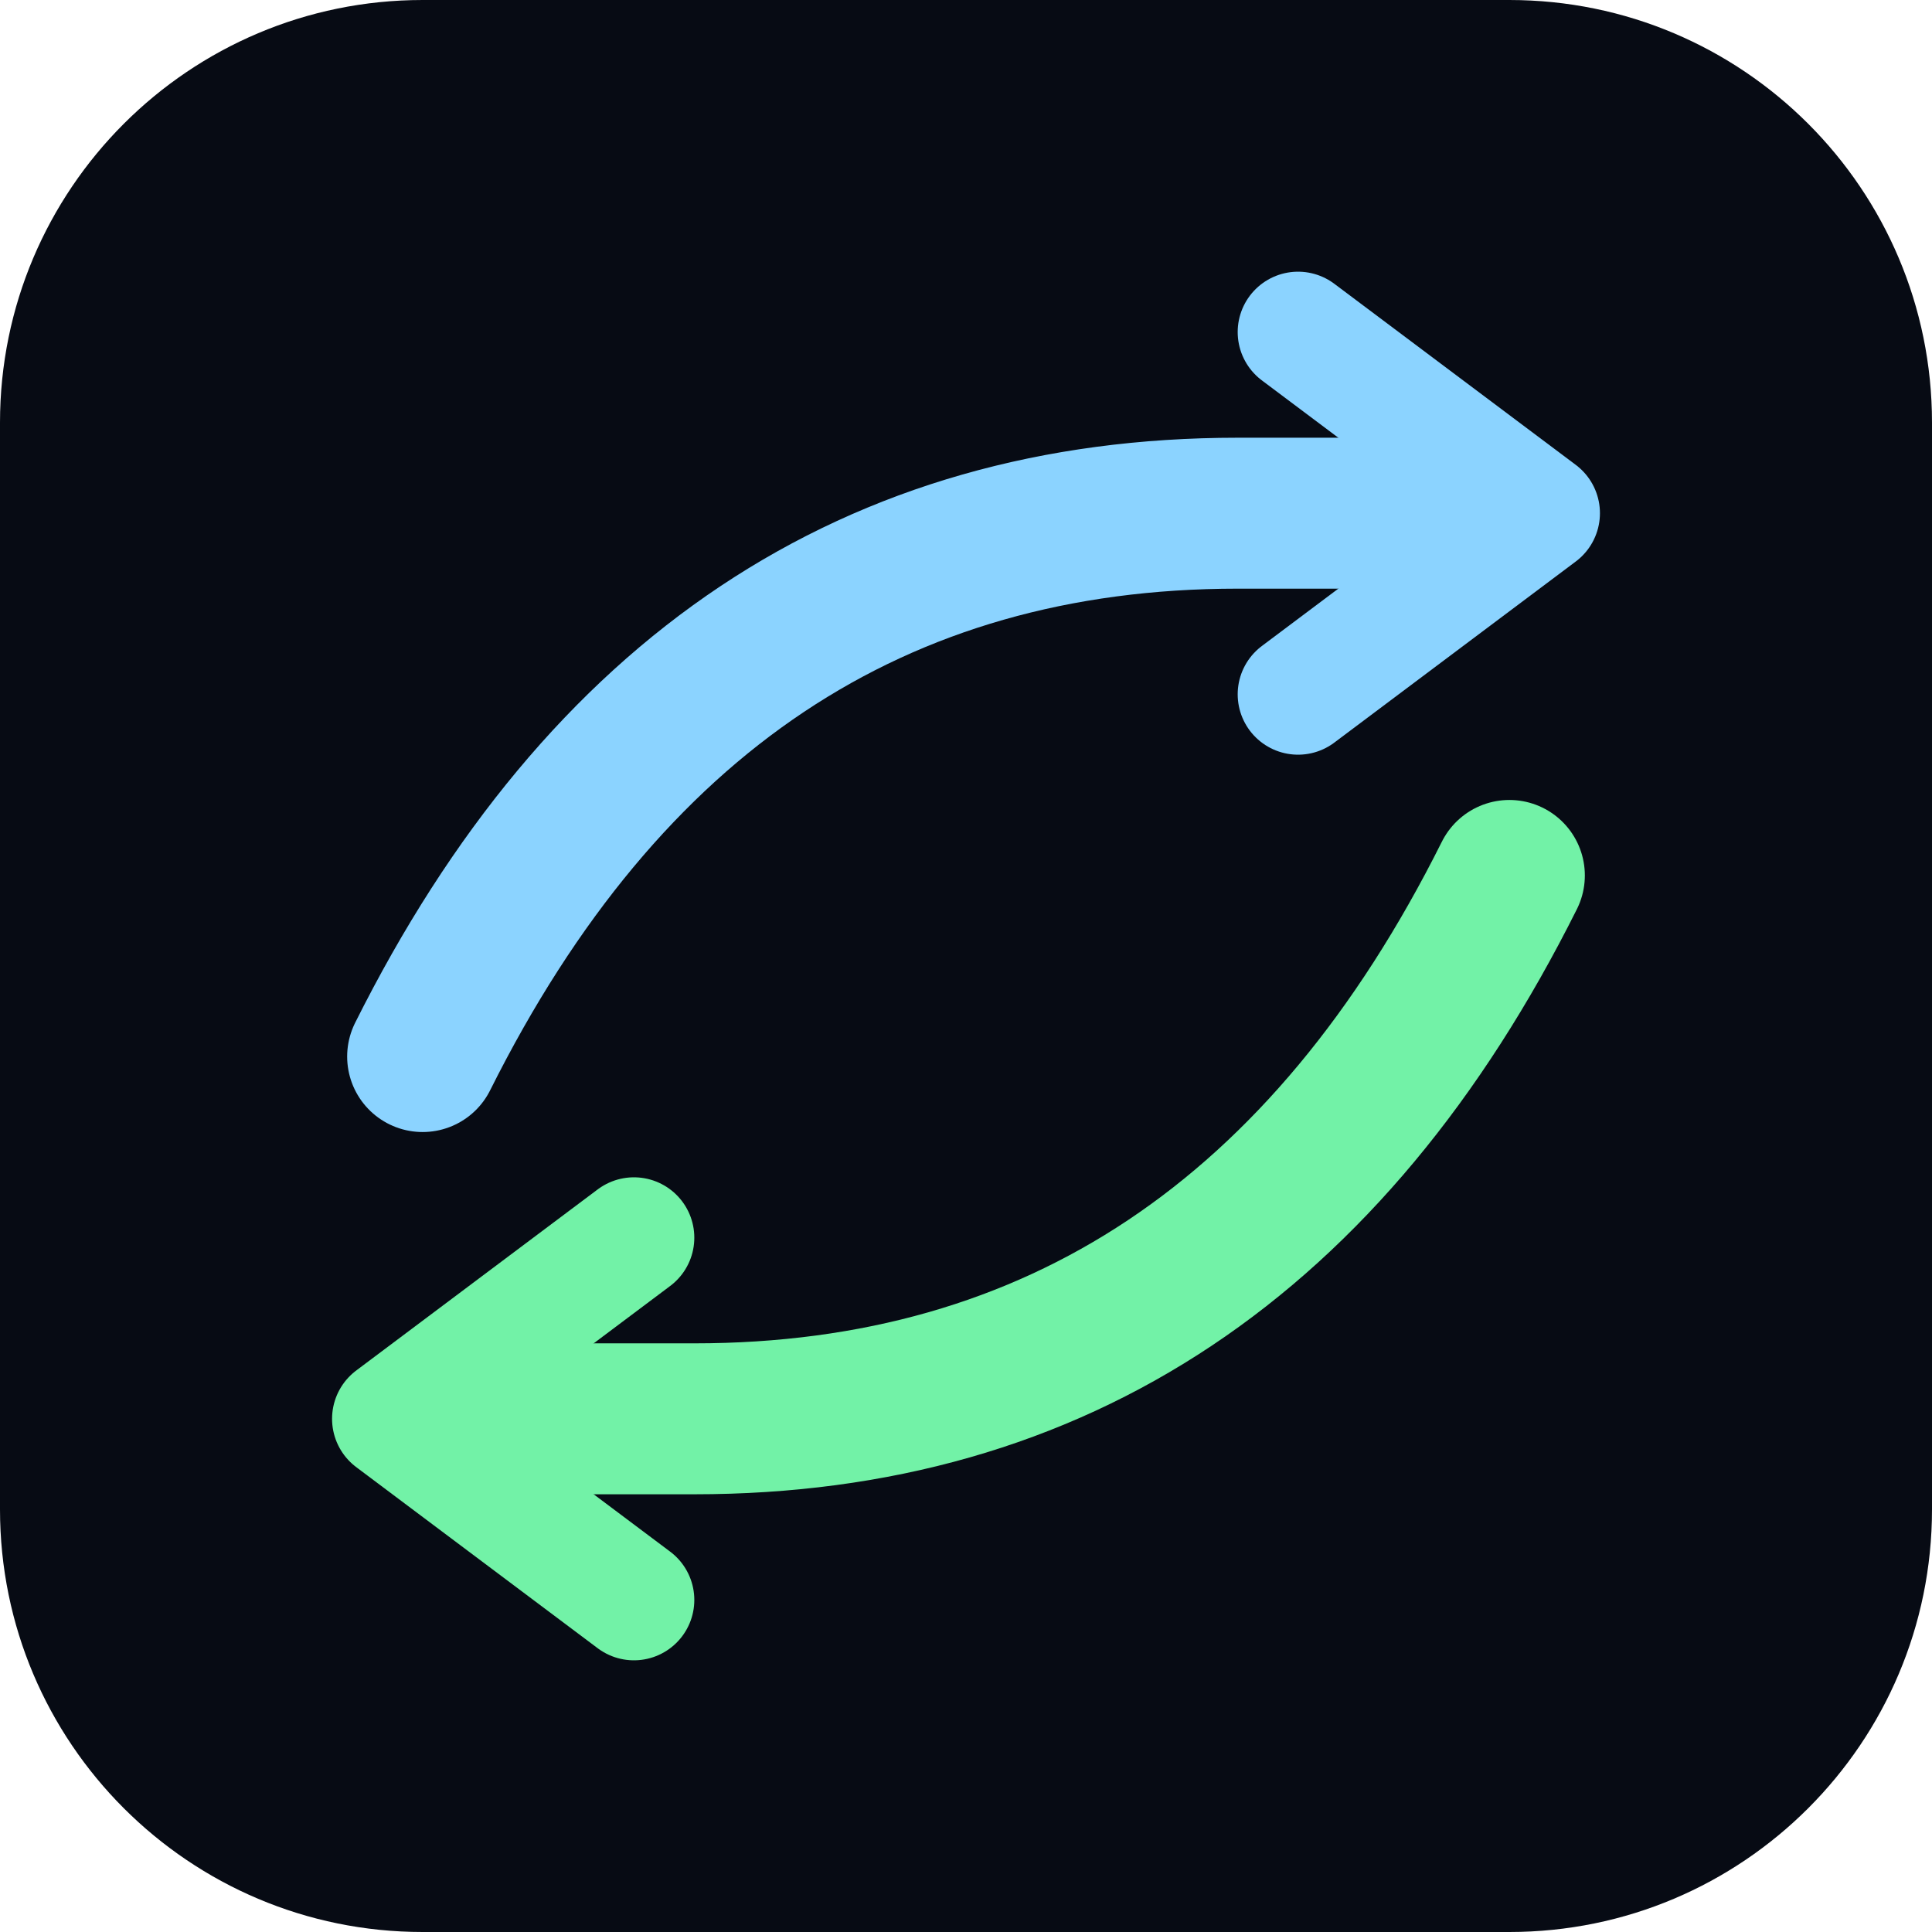
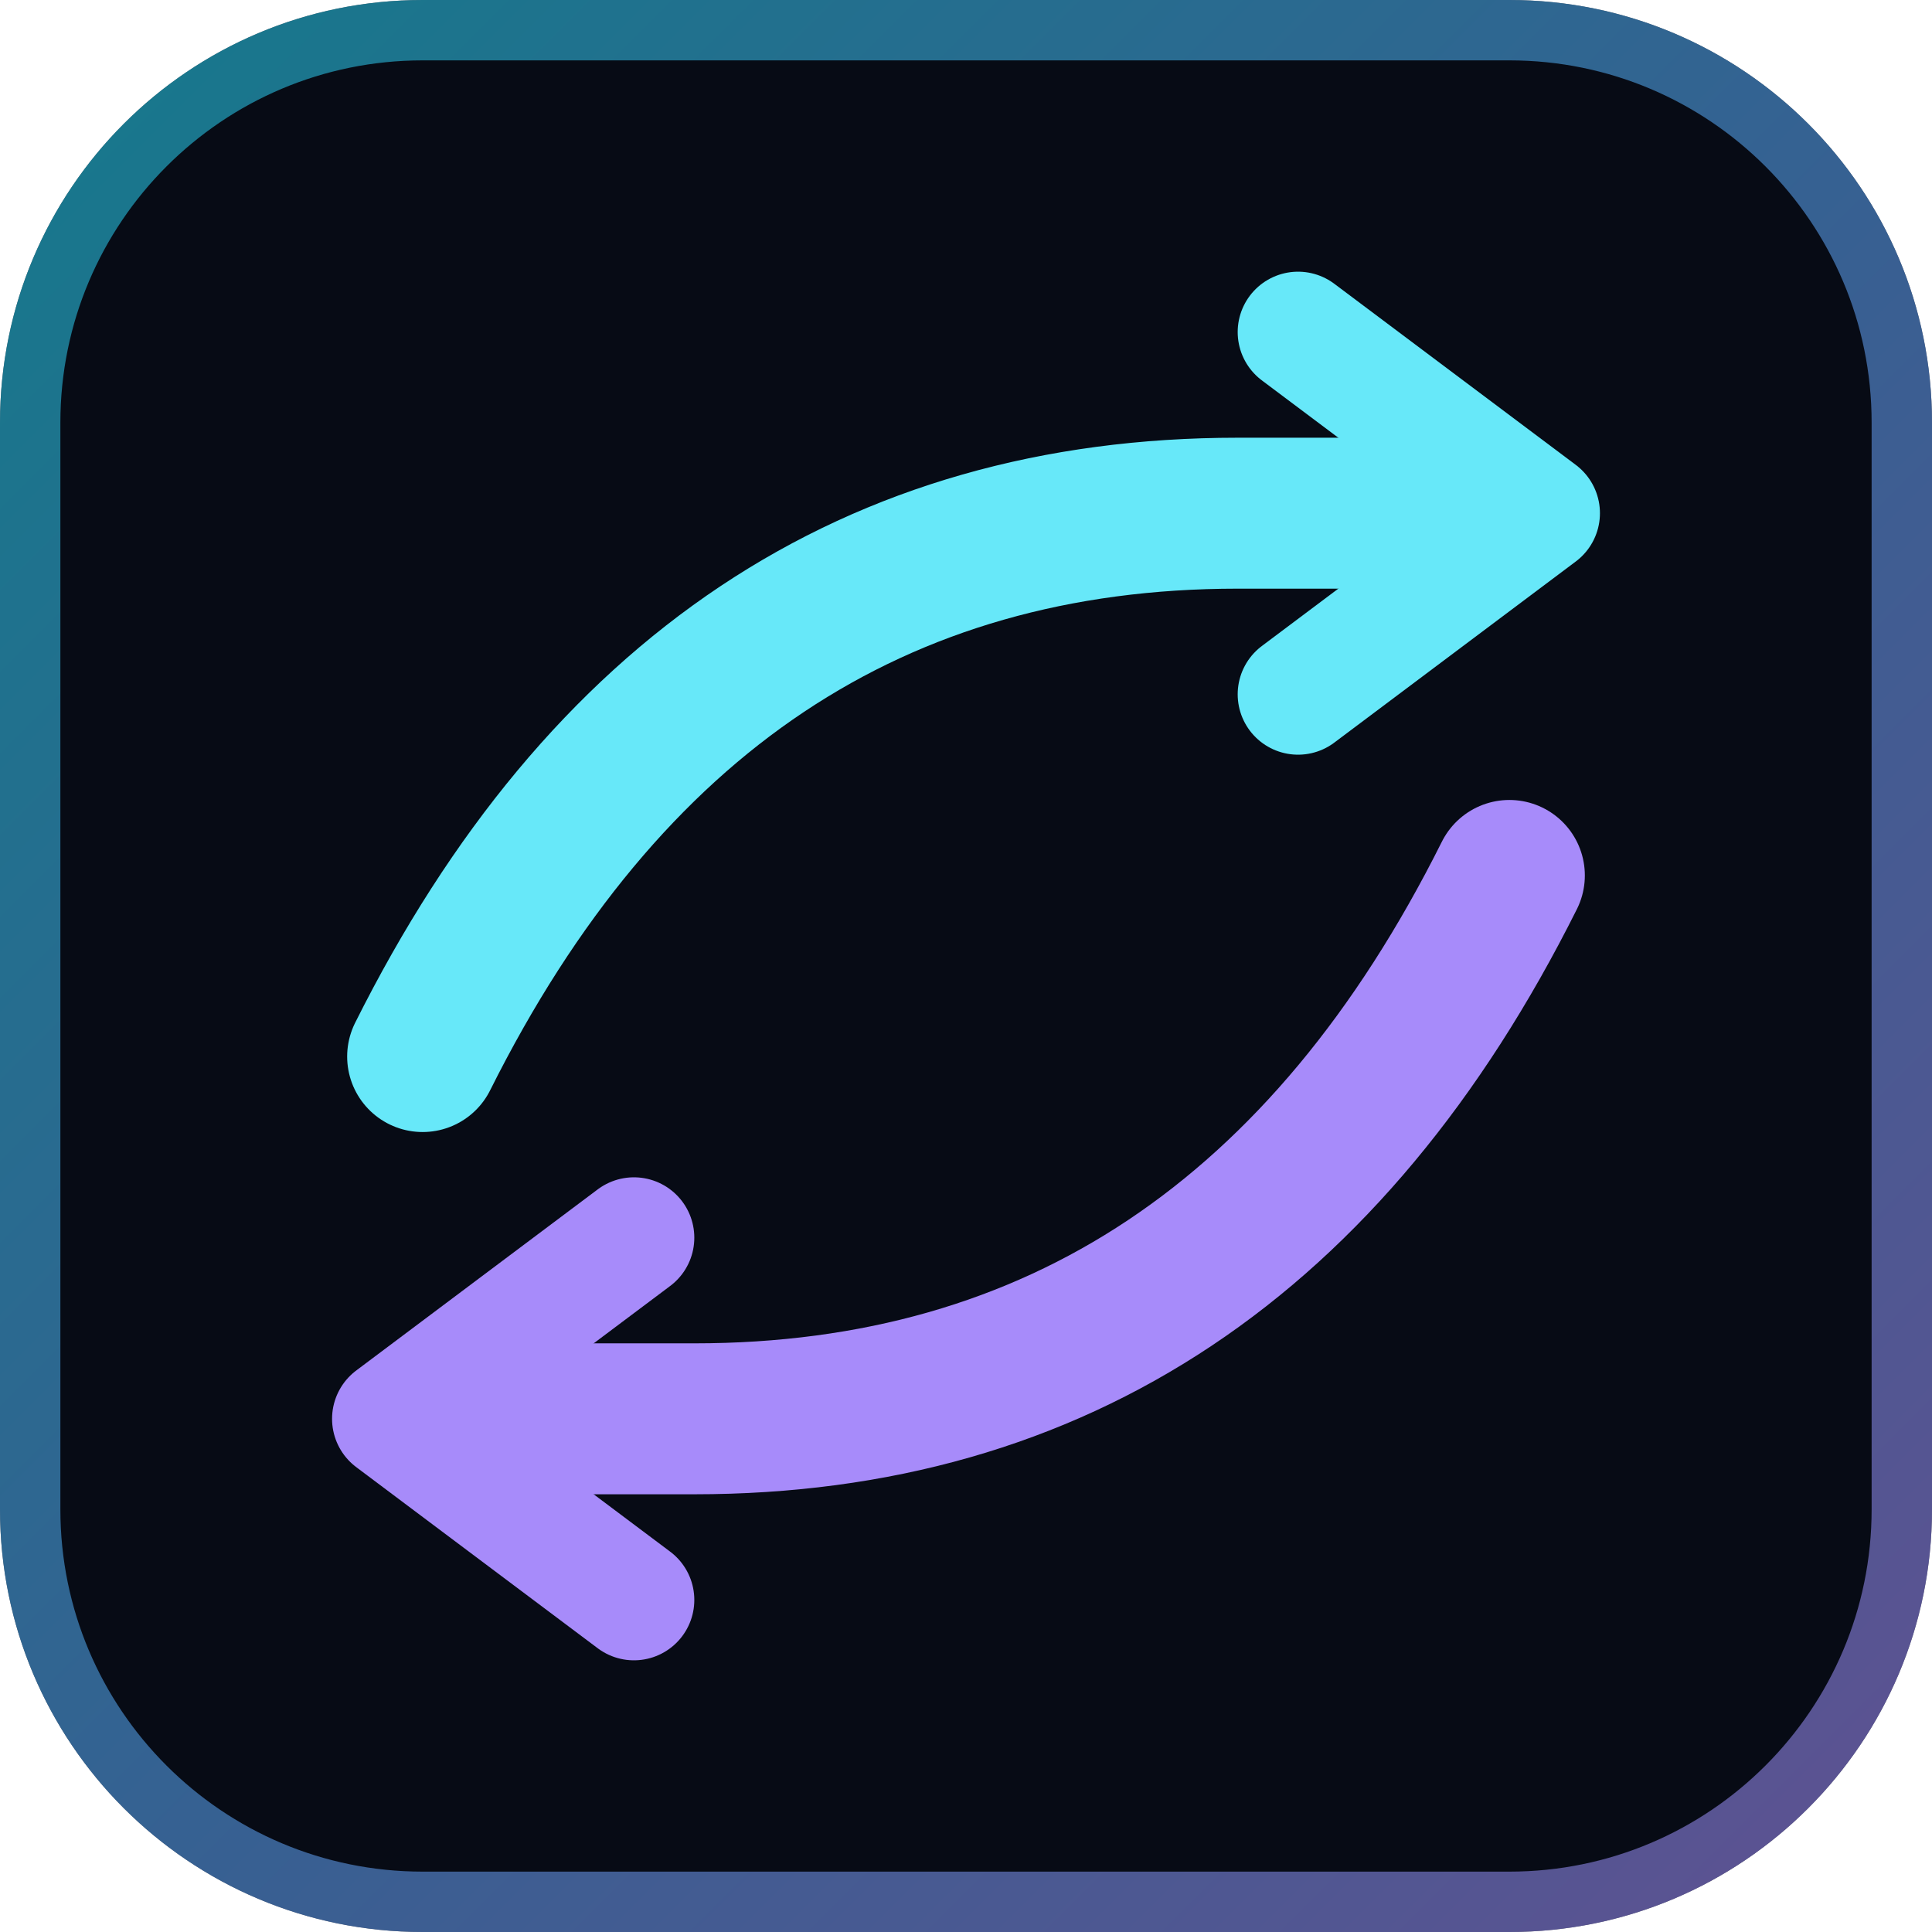
<svg xmlns="http://www.w3.org/2000/svg" viewBox="0 0 64 64" role="img" aria-label="Compute Current">
-   <rect width="64" height="64" rx="14" fill="#070b14" />
-   <path d="M14 35c6-12 15-18 27-18h8" fill="none" stroke="#8bd3ff" stroke-width="5" stroke-linecap="round" />
-   <path d="M50 29c-6 12-15 18-27 18h-8" fill="none" stroke="#72f2a7" stroke-width="5" stroke-linecap="round" />
-   <path d="M43 11l8 6-8 6" fill="none" stroke="#8bd3ff" stroke-width="4" stroke-linecap="round" stroke-linejoin="round" />
-   <path d="M21 41l-8 6 8 6" fill="none" stroke="#72f2a7" stroke-width="4" stroke-linecap="round" stroke-linejoin="round" />
+   <defs>
+     <linearGradient id="ccg" x1="0%" y1="0%" x2="100%" y2="100%">
+       <stop offset="0%" stop-color="#22d3ee" />
+       <stop offset="55%" stop-color="#60a5fa" />
+       <stop offset="100%" stop-color="#a78bfa" />
+     </linearGradient>
+   </defs>
+   <rect width="64" height="64" rx="14" fill="#070b15" />
+   <rect x="1" y="1" width="62" height="62" rx="13" fill="none" stroke="url(#ccg)" stroke-opacity="0.55" stroke-width="2" />
+   <path d="M14 35c6-12 15-18 27-18h8" fill="none" stroke="#67e8f9" stroke-width="5" stroke-linecap="round" />
+   <path d="M50 29c-6 12-15 18-27 18h-8" fill="none" stroke="#a78bfa" stroke-width="5" stroke-linecap="round" />
+   <path d="M43 11l8 6-8 6" fill="none" stroke="#67e8f9" stroke-width="4" stroke-linecap="round" stroke-linejoin="round" />
+   <path d="M21 41l-8 6 8 6" fill="none" stroke="#a78bfa" stroke-width="4" stroke-linecap="round" stroke-linejoin="round" />
</svg>
